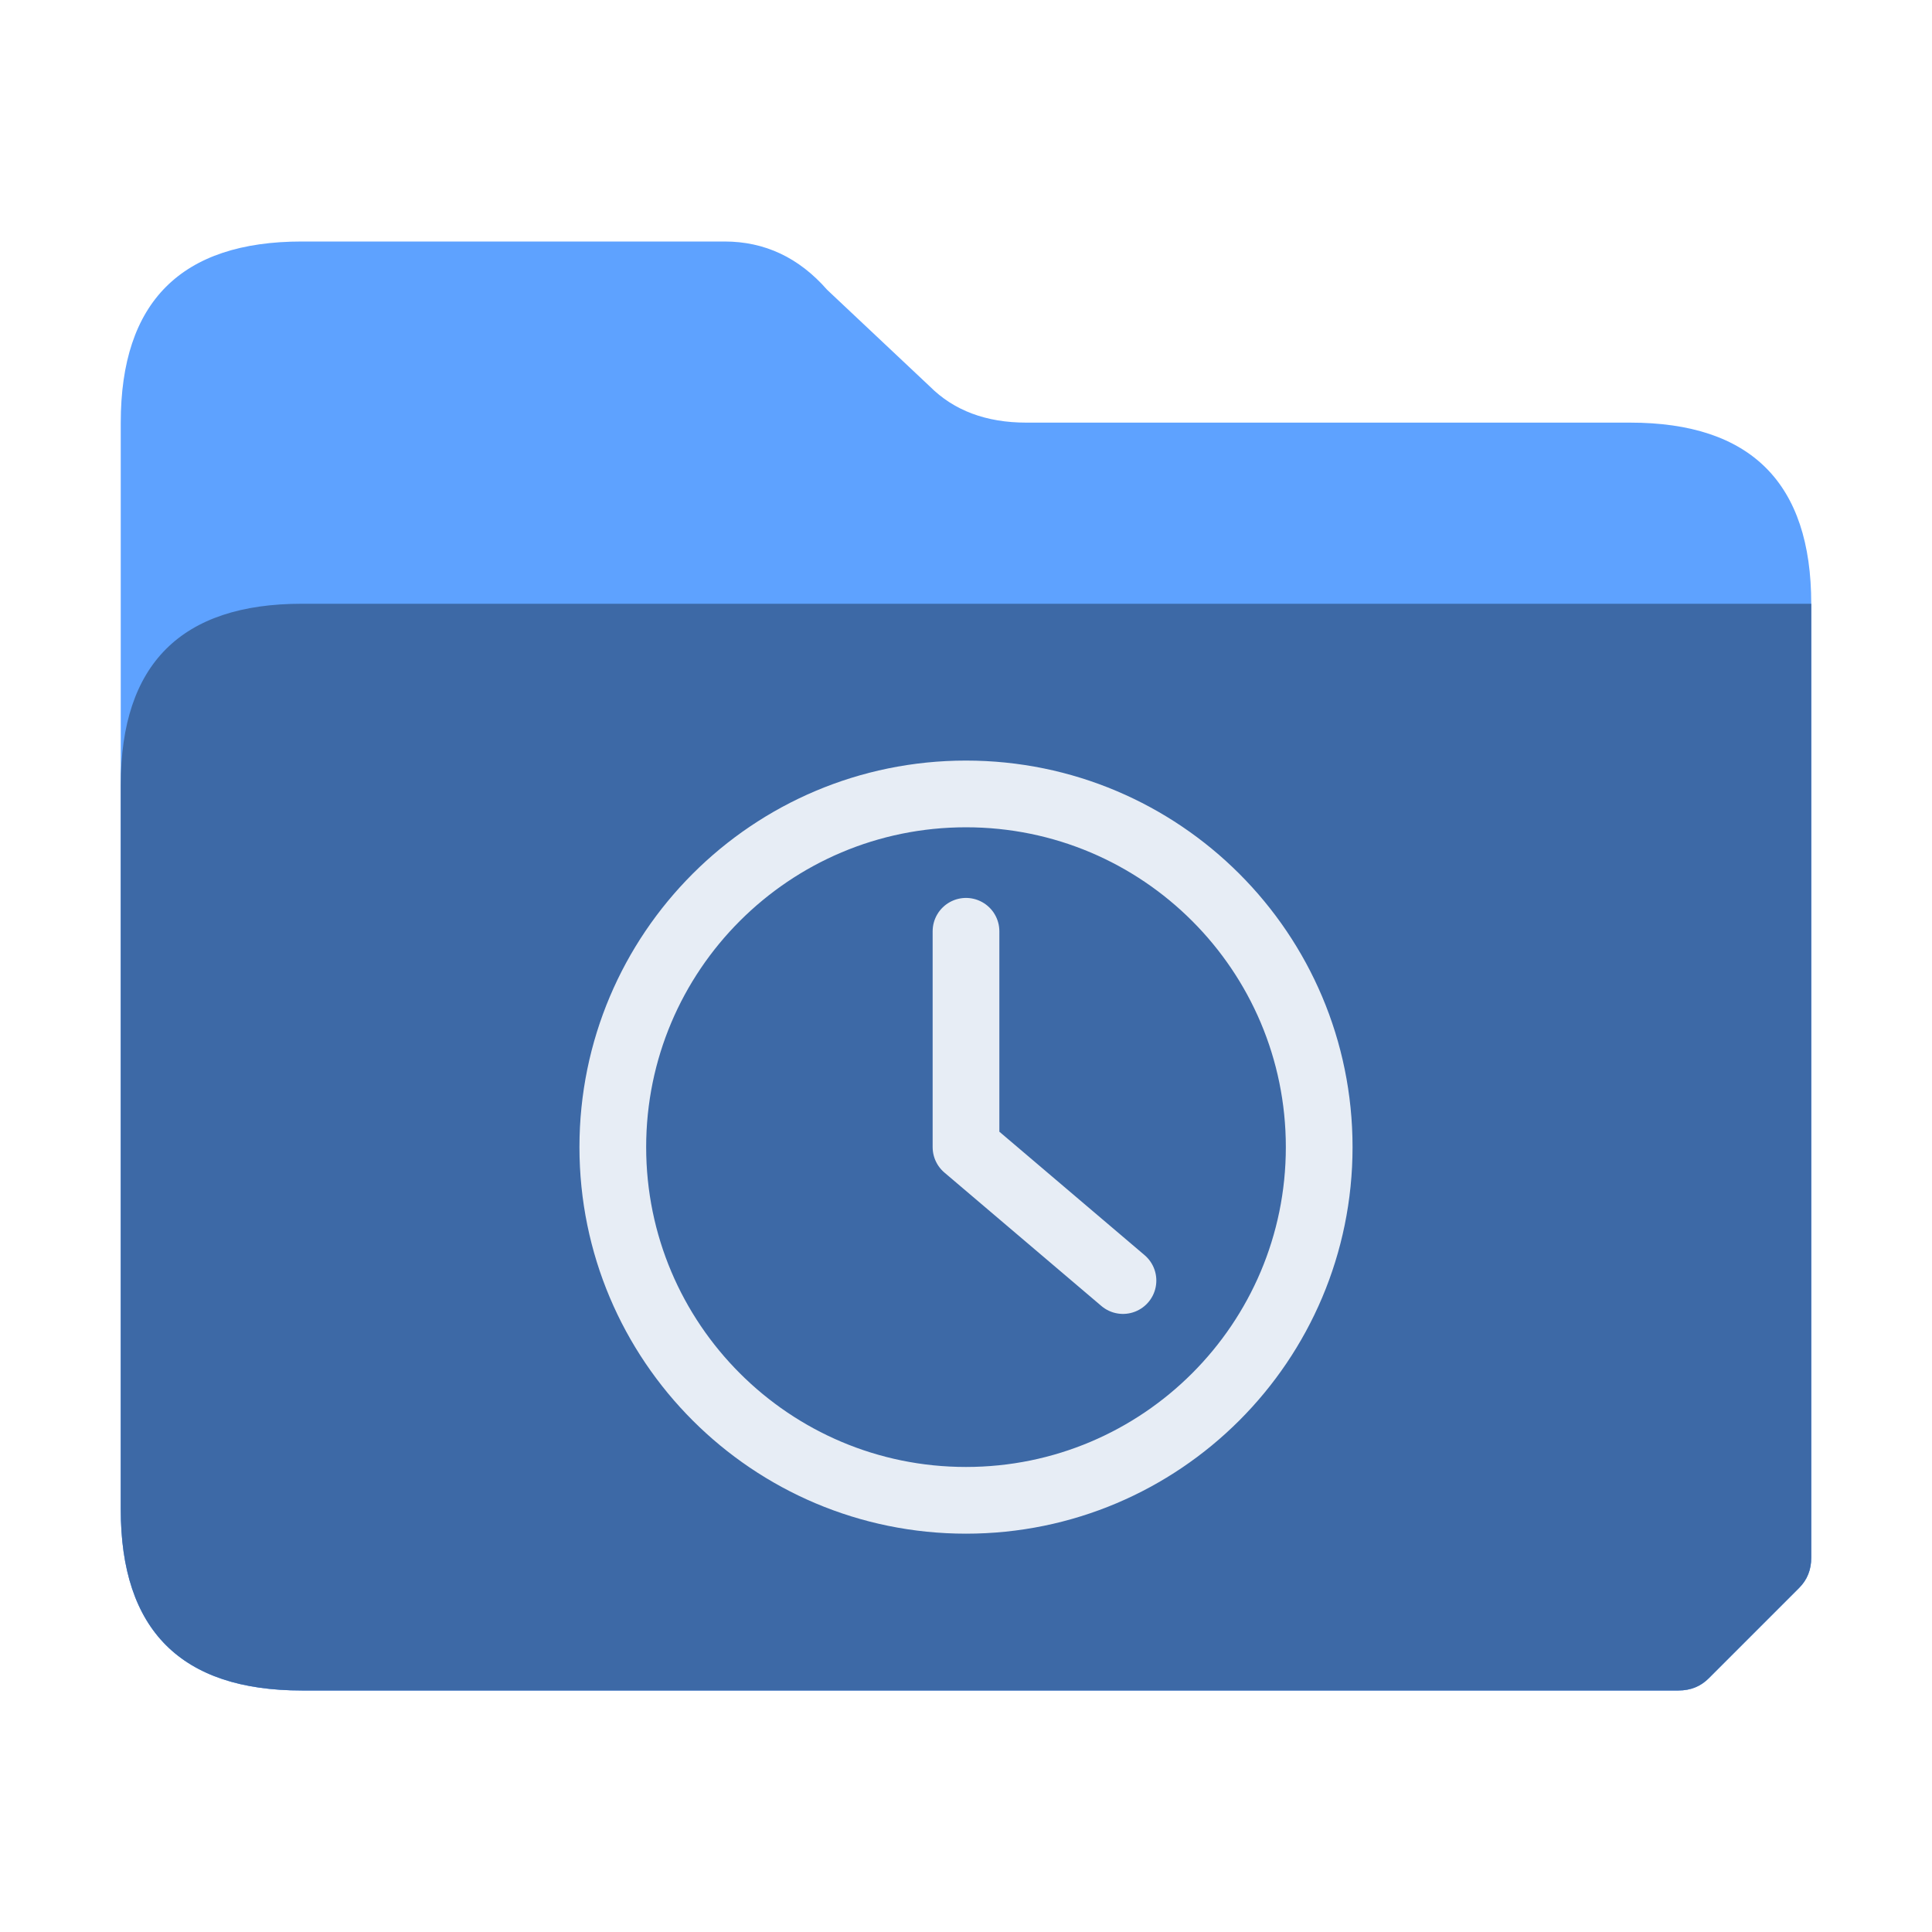
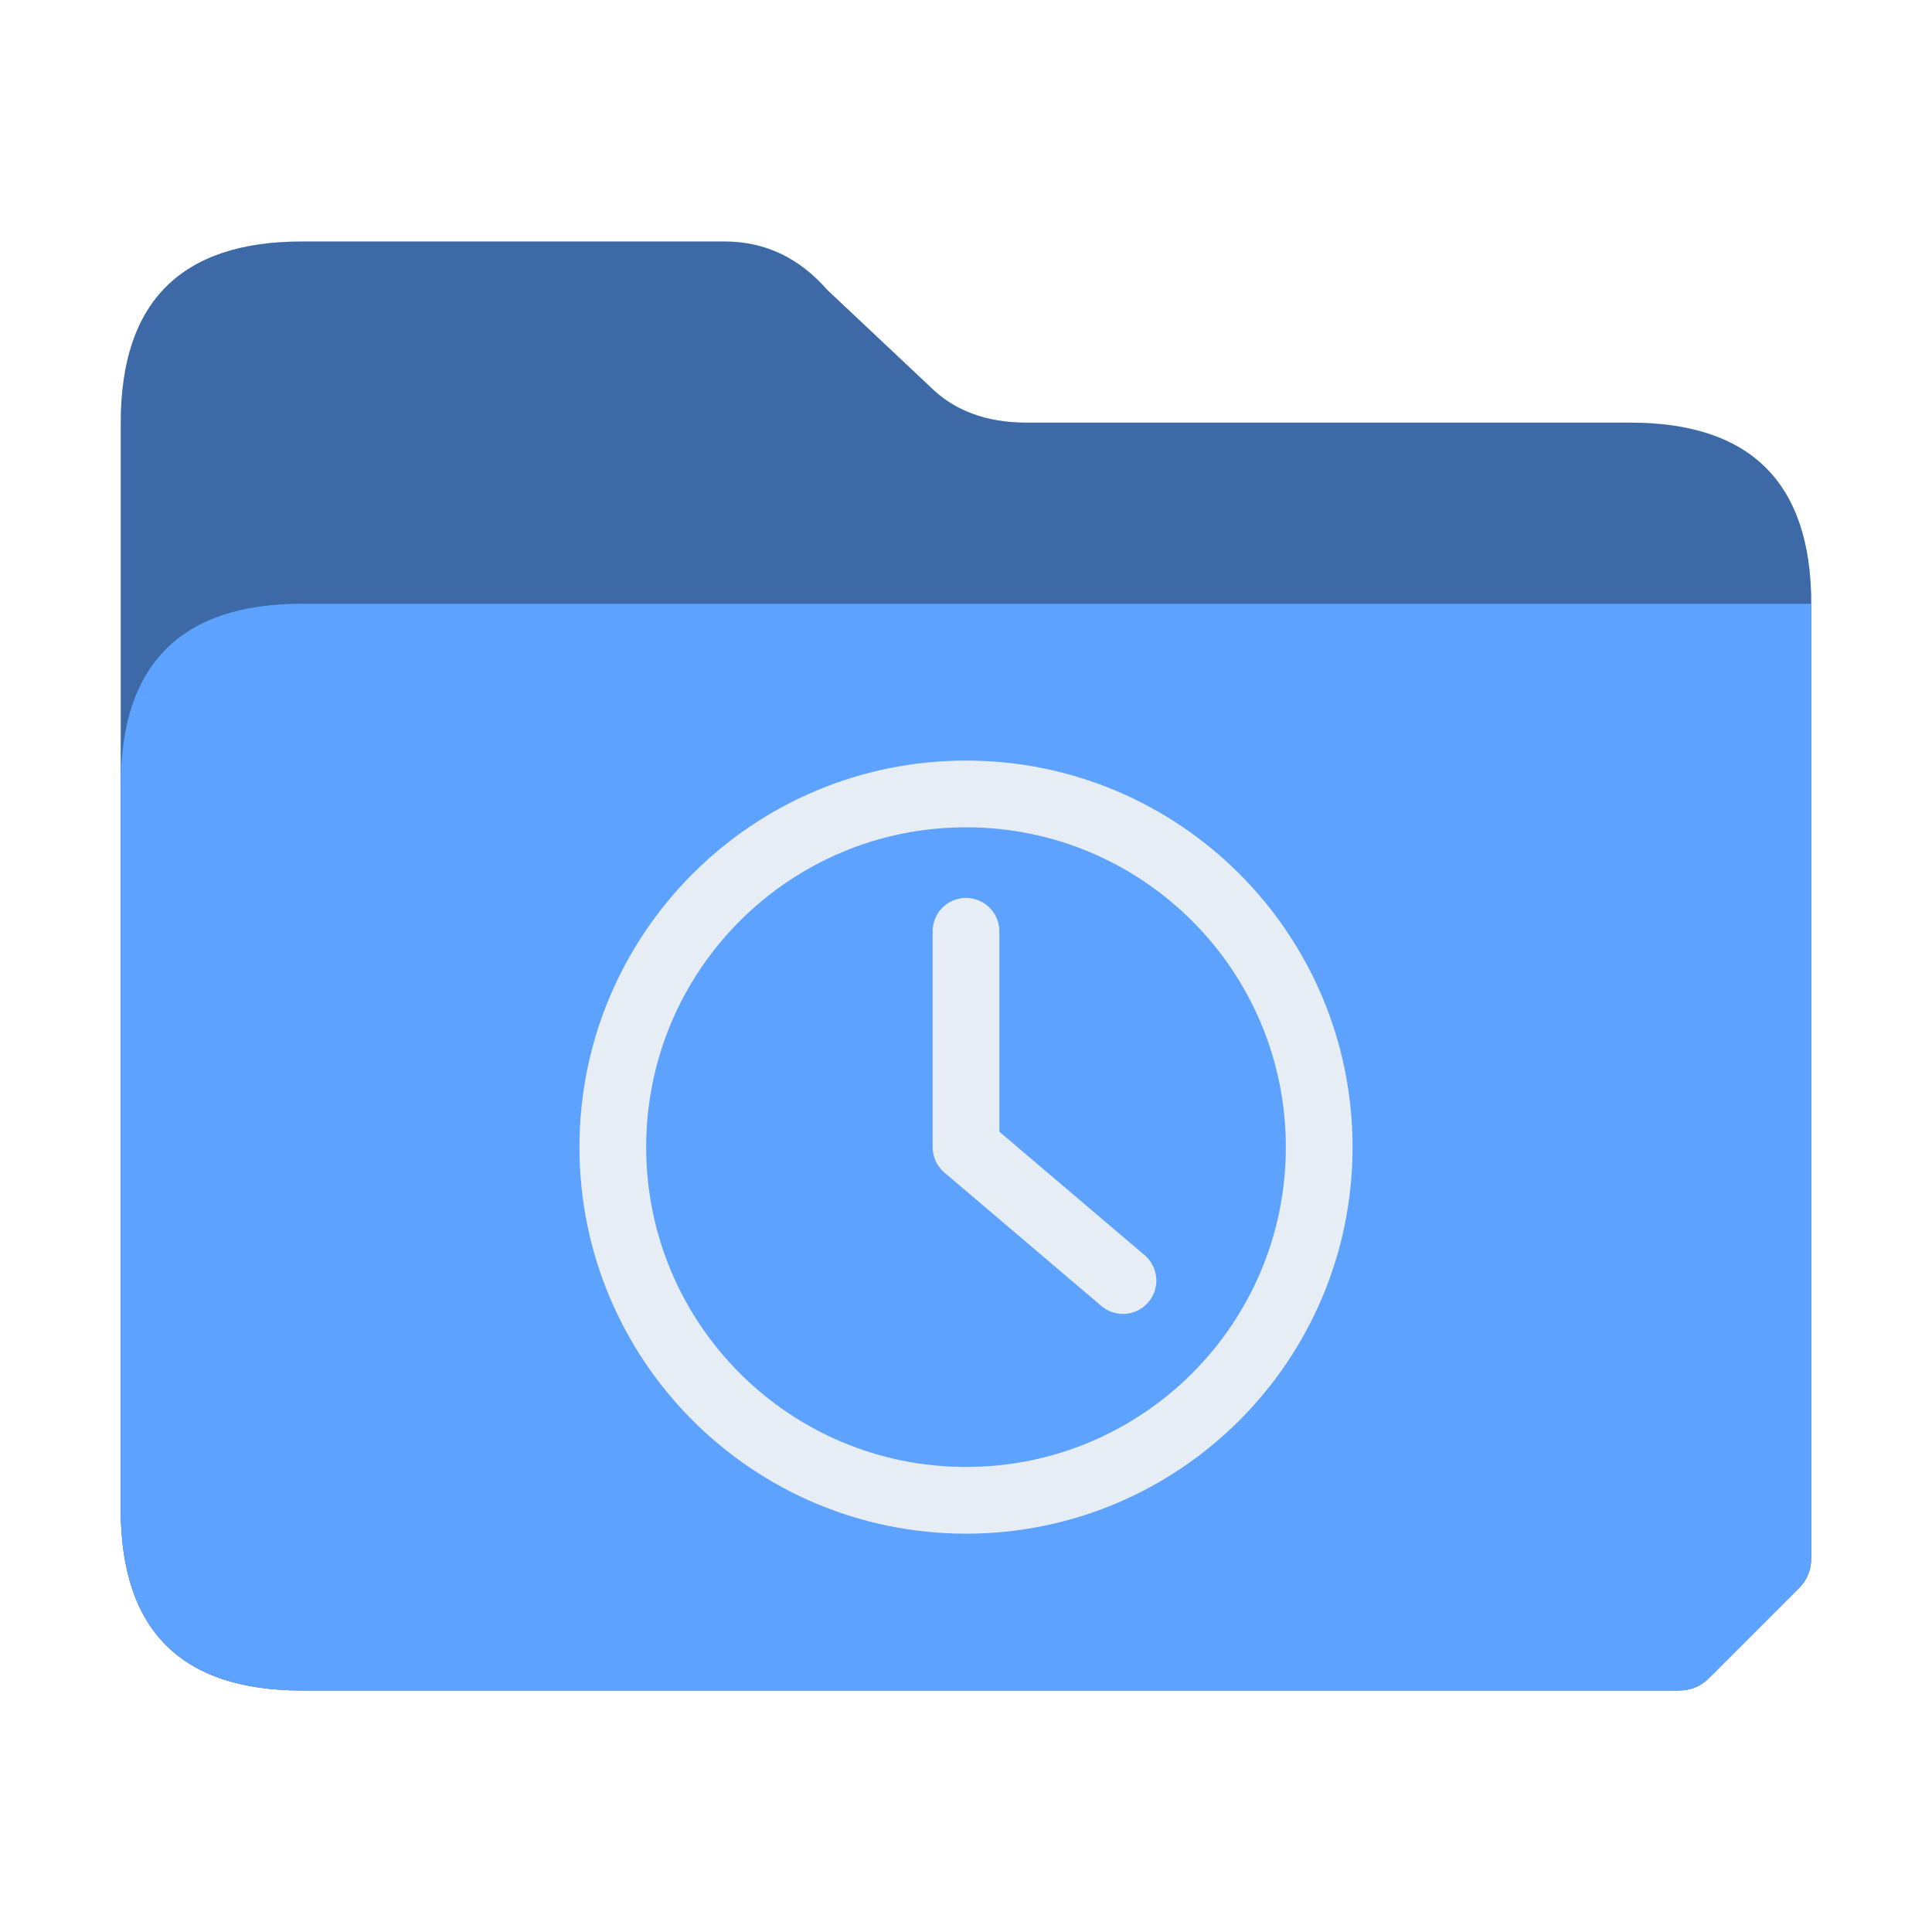
<svg xmlns="http://www.w3.org/2000/svg" width="32" height="32" viewBox="0 0 32 32">
  <style id="current-color-scheme" type="text/css">
 .ColorScheme-Text { color:#e7edf5; }
 .ColorScheme-Background { color:#0c1118; }
 .ColorScheme-Highlight { color:#5ea2ff; }
 .ColorScheme-HighlightedText { color:#081018; }
 .ColorScheme-PositiveText { color:#79d97f; }
 .ColorScheme-NeutralText { color:#f2c46b; }
 .ColorScheme-NegativeText { color:#ff718c; }
 .ColorScheme-Accent { color:#5ea2ff; }
</style>
  <path class="ColorScheme-Accent" fill="currentColor" d="M5 4 H12 Q13 4 13.7 4.8 L15.4 6.4 Q16 7 17 7 H27 Q30 7 30 10 V25.8 Q30 26.1 29.8 26.3 L28.3 27.8 Q28.1 28 27.8 28 H5 Q2 28 2 25 V7 Q2 4 5 4 Z" />
+   <path d="M5 4 H12 Q13 4 13.7 4.8 L15.4 6.4 Q16 7 17 7 H27 Q30 7 30 10 V25.8 Q30 26.1 29.8 26.3 L28.3 27.8 Q28.1 28 27.8 28 H5 Q2 28 2 25 V7 Q2 4 5 4 Z" id="back-shading" fill="#000000" fill-opacity=".35" />
  <path class="ColorScheme-Accent" fill="currentColor" d="M5 10 H30 V25.8 Q30 26.1 29.8 26.3 L28.3 27.8 Q28.1 28 27.8 28 H5 Q2 28 2 25 V13 Q2 10 5 10 Z" />
-   <path d="M5 10 H30 V25.8 Q30 26.1 29.8 26.3 L28.3 27.8 Q28.1 28 27.8 28 H5 Q2 28 2 25 V13 Q2 10 5 10 Z" id="front-shading" fill="#000000" fill-opacity=".35" />
  <g class="ColorScheme-Text" fill="currentColor" />
  <g class="ColorScheme-Text" fill="currentColor" transform="translate(16 19) scale(.65) translate(-12 -12)">
    <path id="recent" class="ColorScheme-Text" fill="none" stroke="currentColor" stroke-width="1.7" stroke-linejoin="round" stroke-linecap="round" d="M21 12a9 9 0 1 1-18 0 9 9 0 1 1 18 0Z M12 6.5V12l4 3.4" />
  </g>
</svg>
